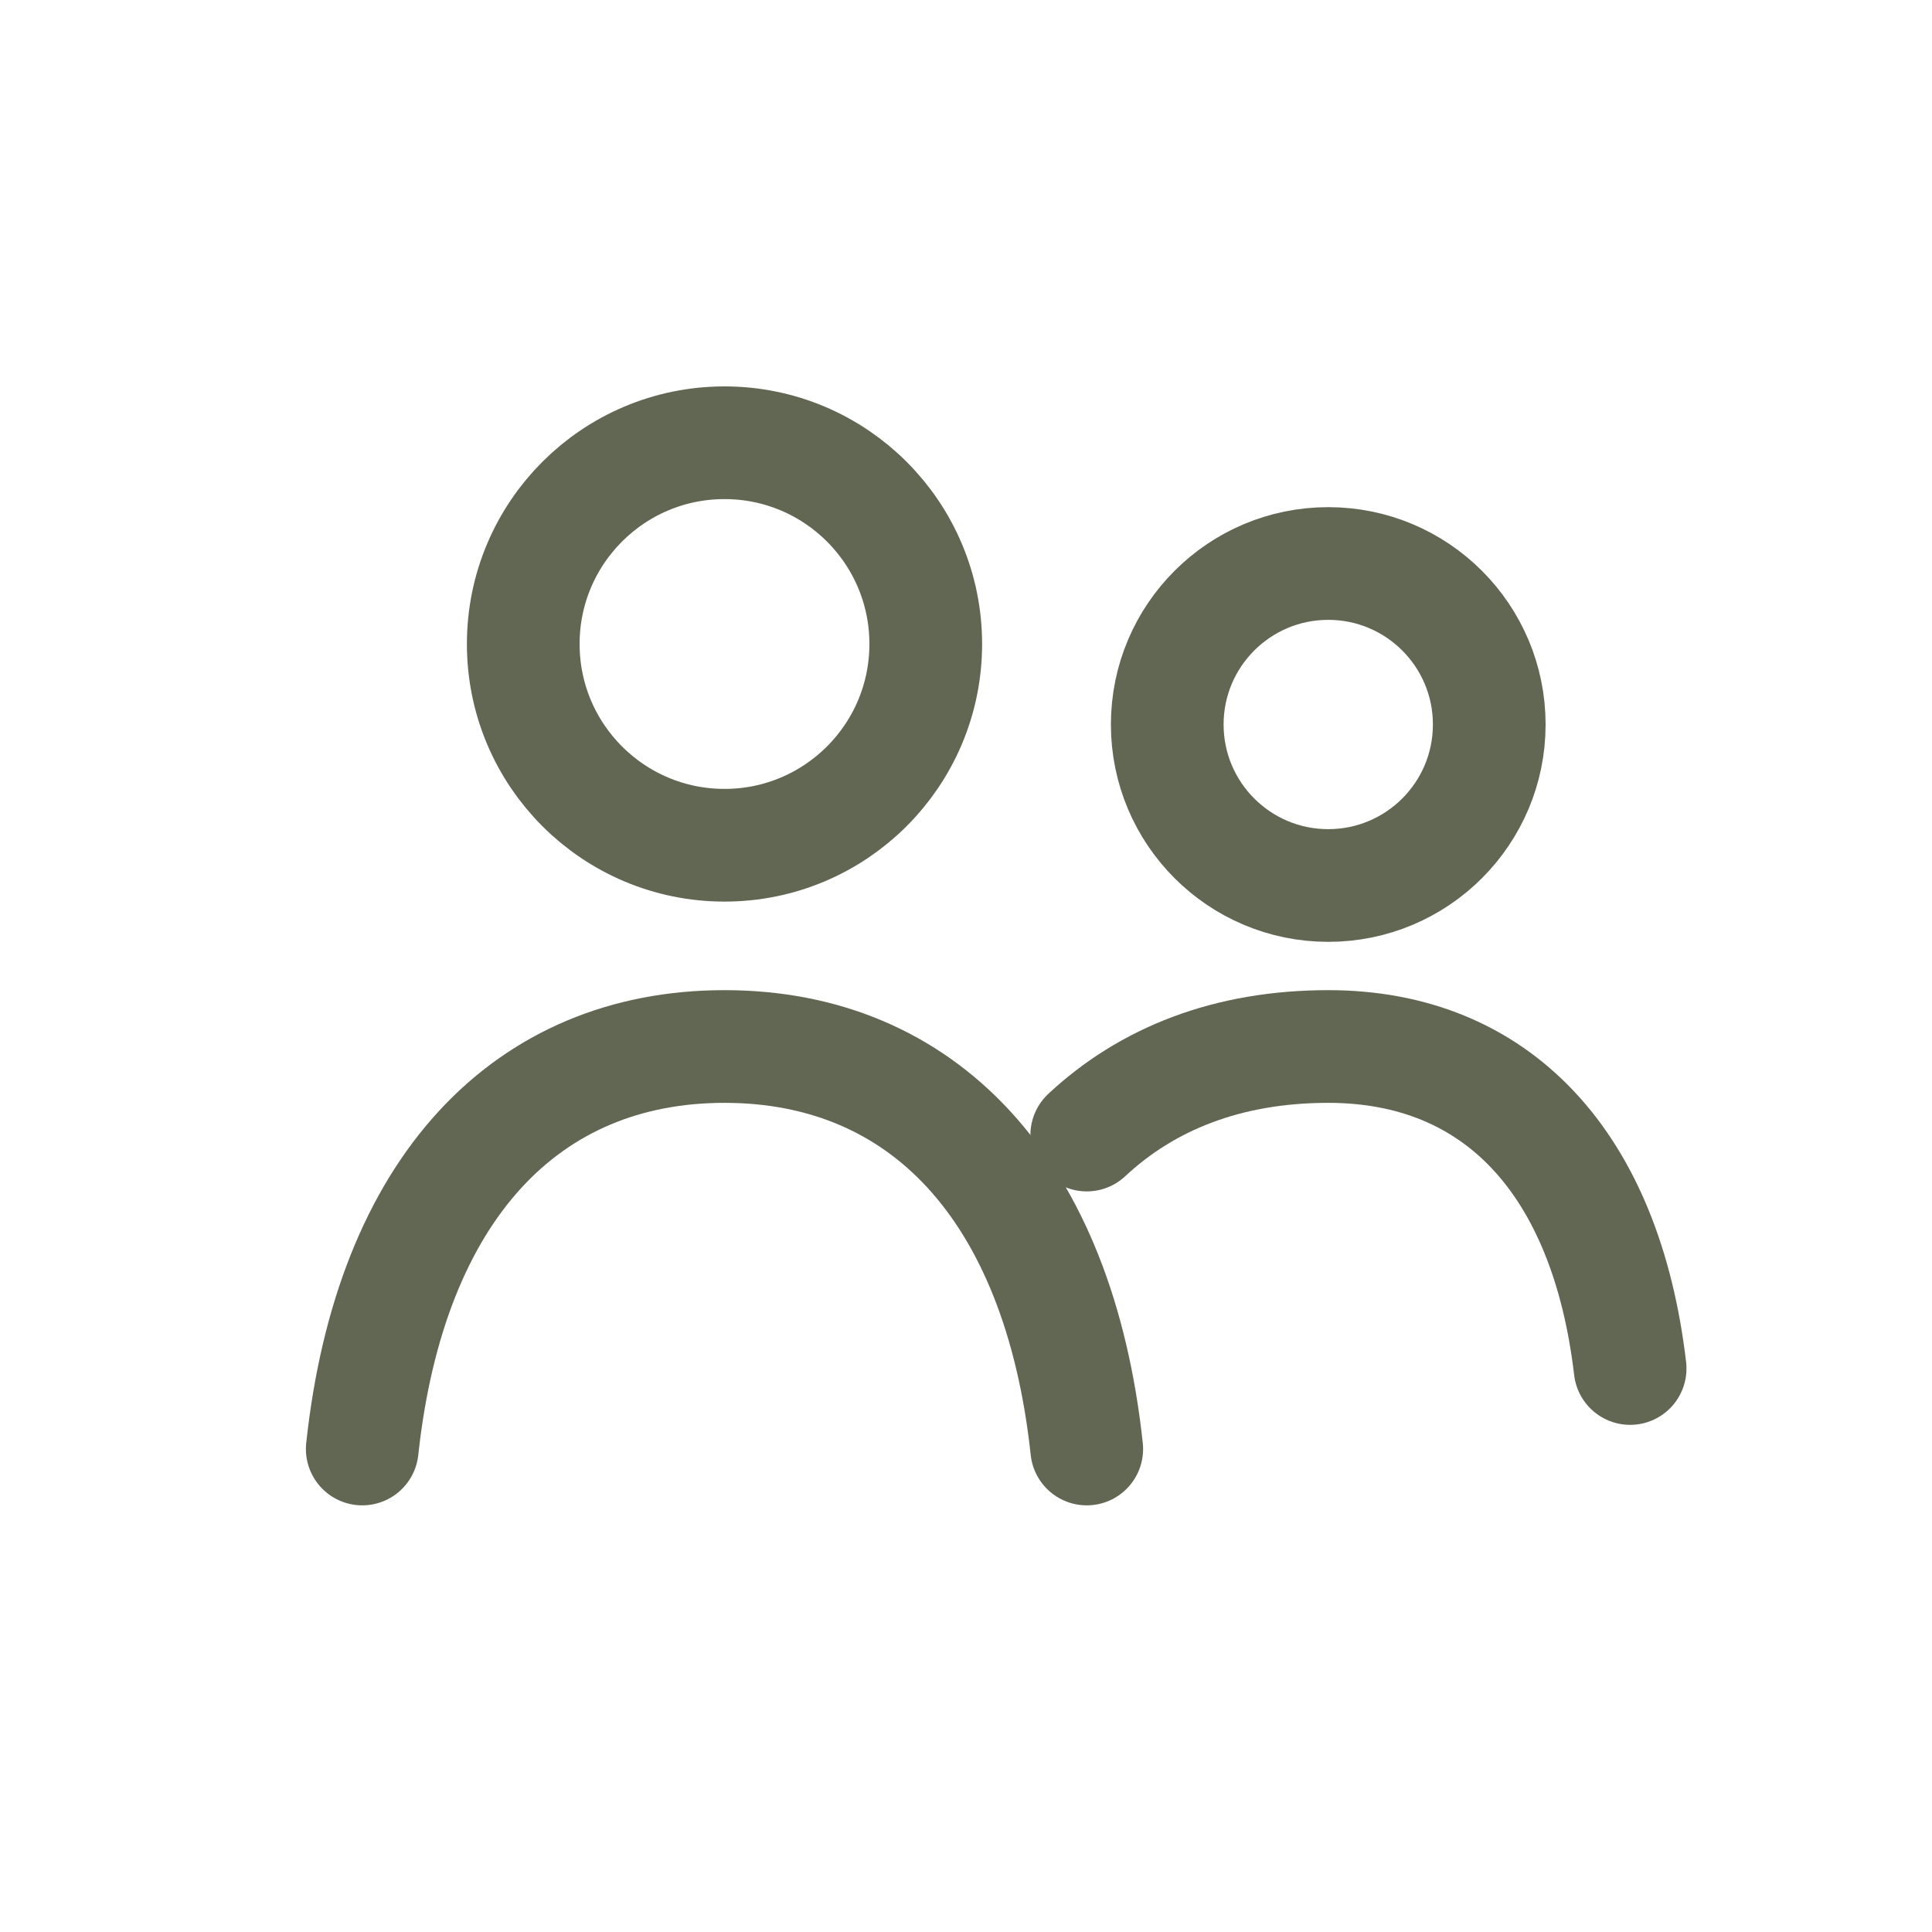
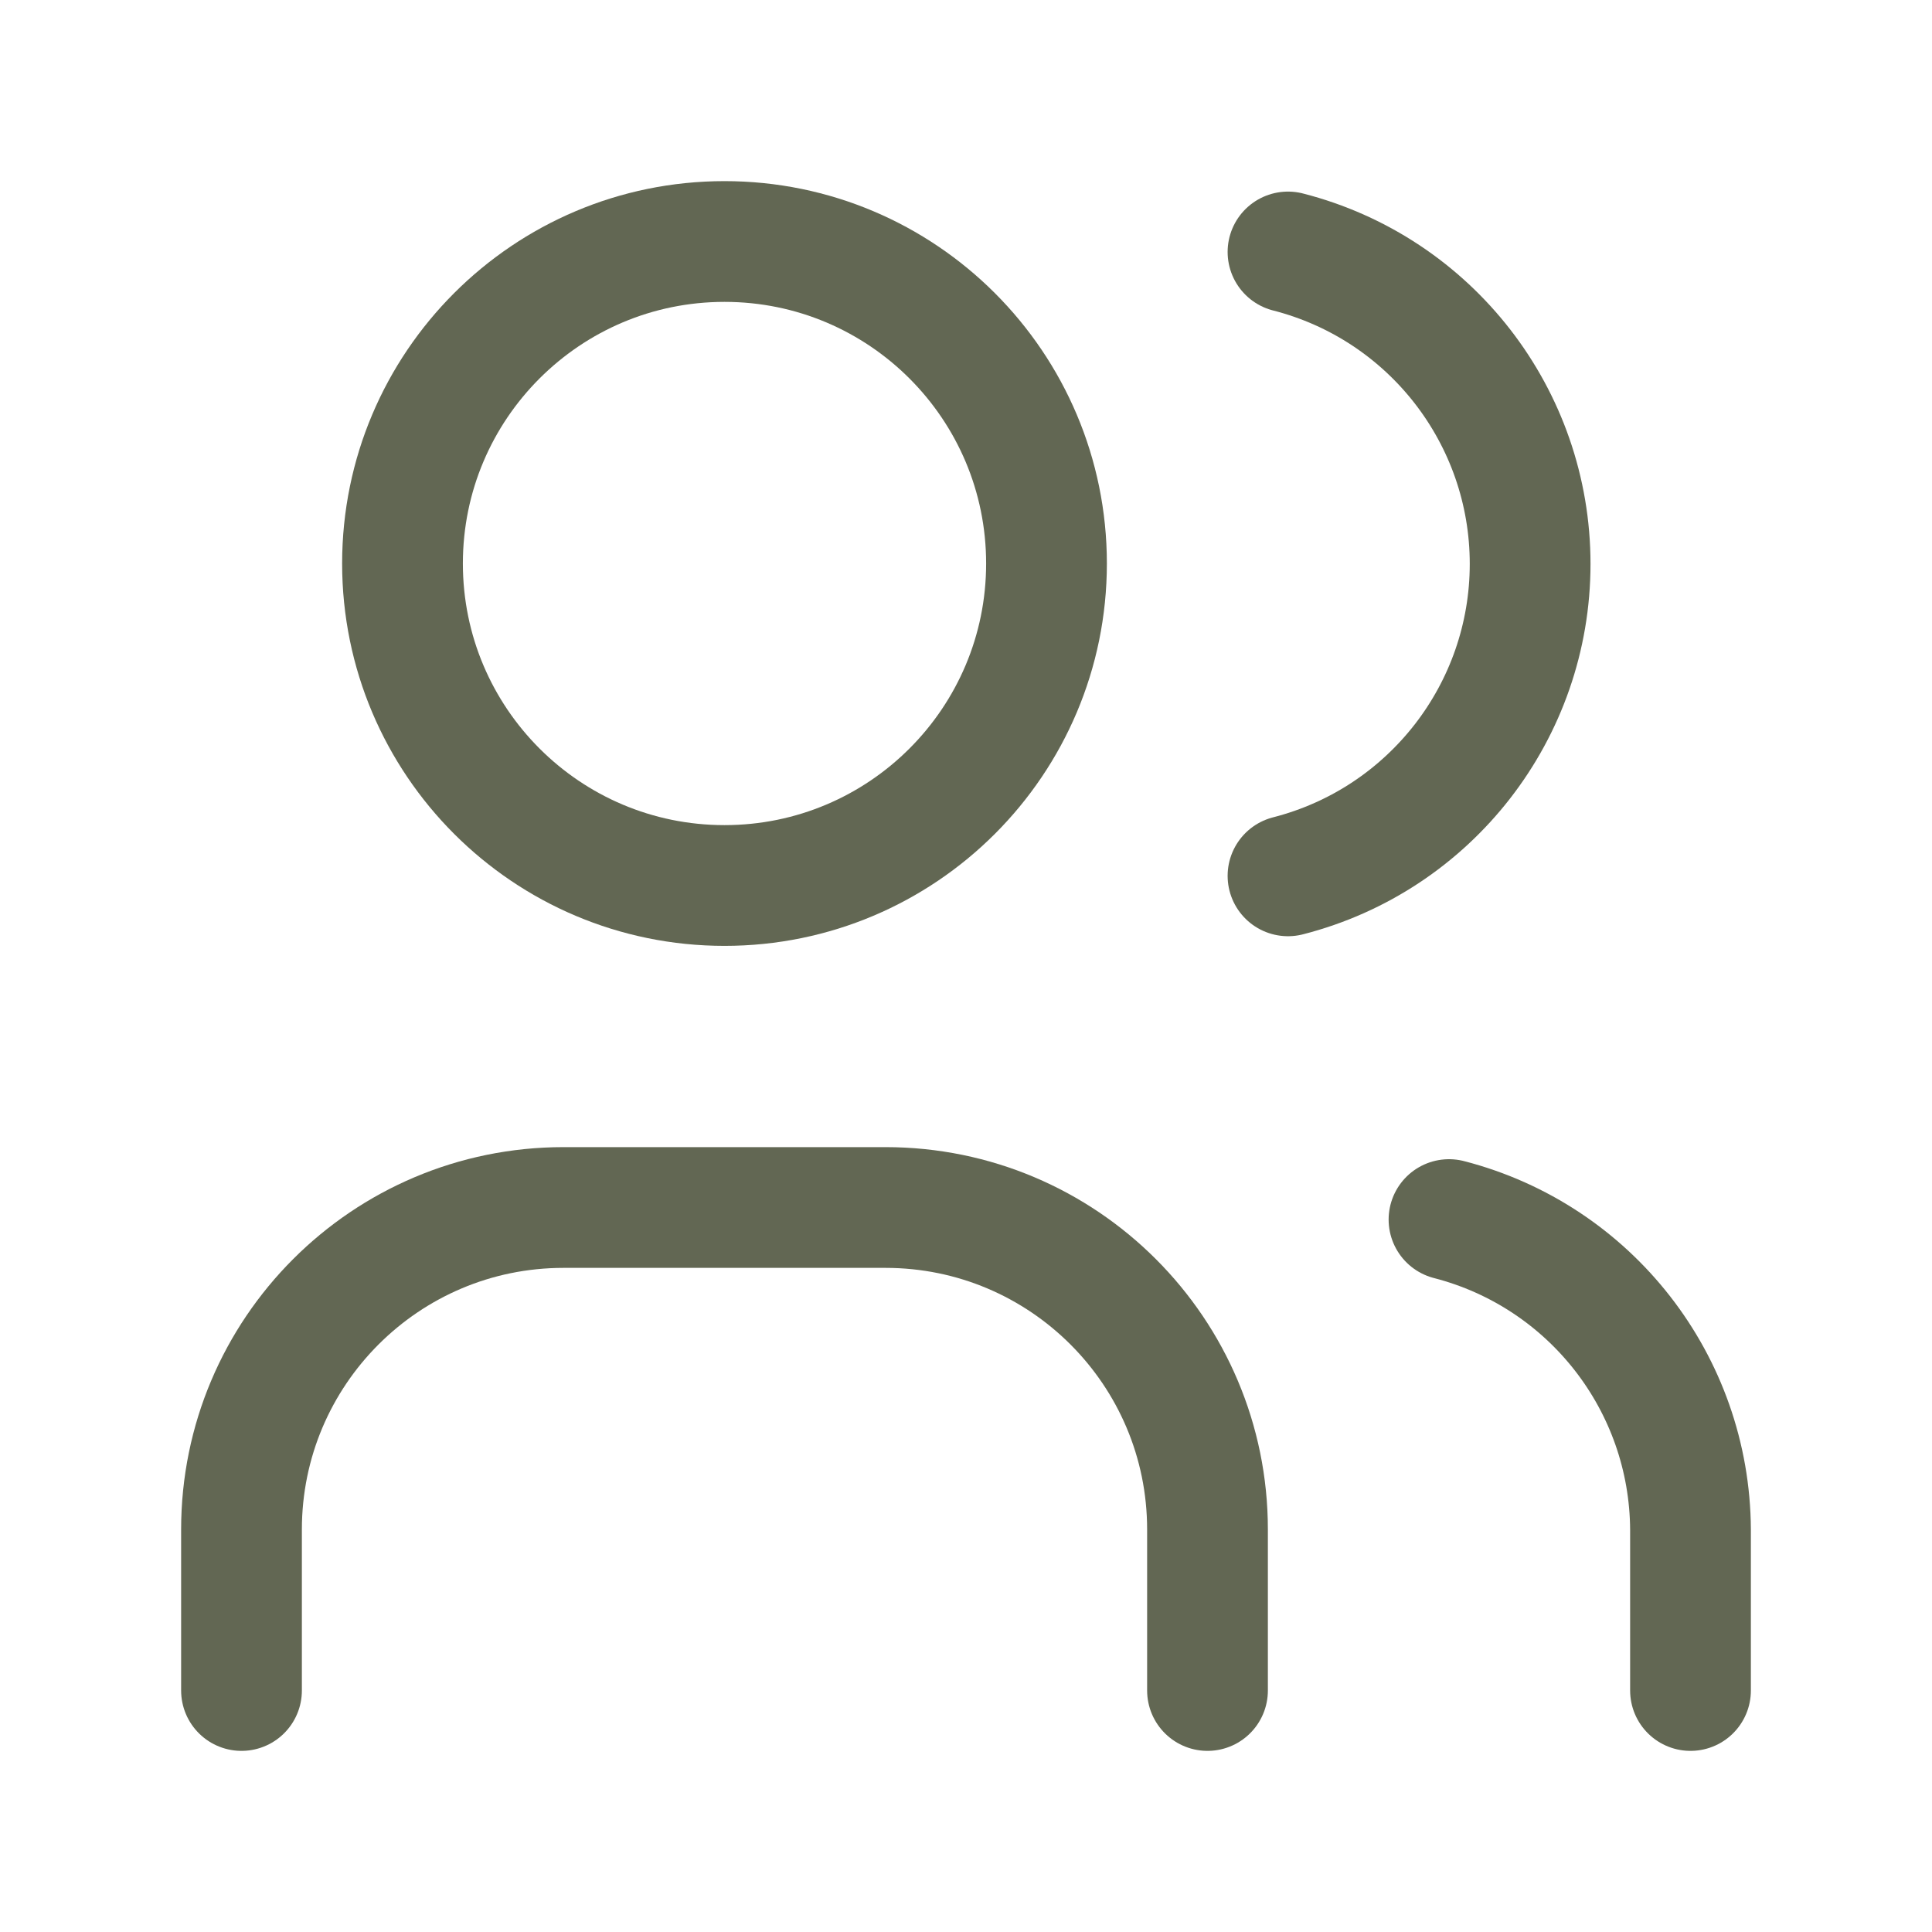
- <svg xmlns="http://www.w3.org/2000/svg" width="24" height="24" viewBox="0 0 24 24" fill="none" stroke="#626753" stroke-width="1.4" stroke-linecap="round" stroke-linejoin="round">
-   <circle cx="9" cy="8" r="2.5" />
-   <circle cx="16.5" cy="9" r="2" />
-   <path d="M4.5 18c.35-3.25 2.05-5 4.5-5s4.15 1.75 4.5 5" />
-   <path d="M13.5 14.1c.75-.7 1.75-1.1 3-1.1 2.1 0 3.45 1.45 3.75 4" />
+ <svg xmlns="http://www.w3.org/2000/svg" width="24" height="24" viewBox="0 0 24 24" fill="none" stroke="#626753" stroke-width="1.5" stroke-linecap="round" stroke-linejoin="round">
+   <path d="M5 7a4 4 0 1 0 8 0a4 4 0 1 0 -8 0" />
+   <path d="M3 21v-2a4 4 0 0 1 4 -4h4a4 4 0 0 1 4 4v2" />
+   <path d="M16 3.13a4 4 0 0 1 0 7.75" />
+   <path d="M21 21v-2a4 4 0 0 0 -3 -3.85" />
</svg>
